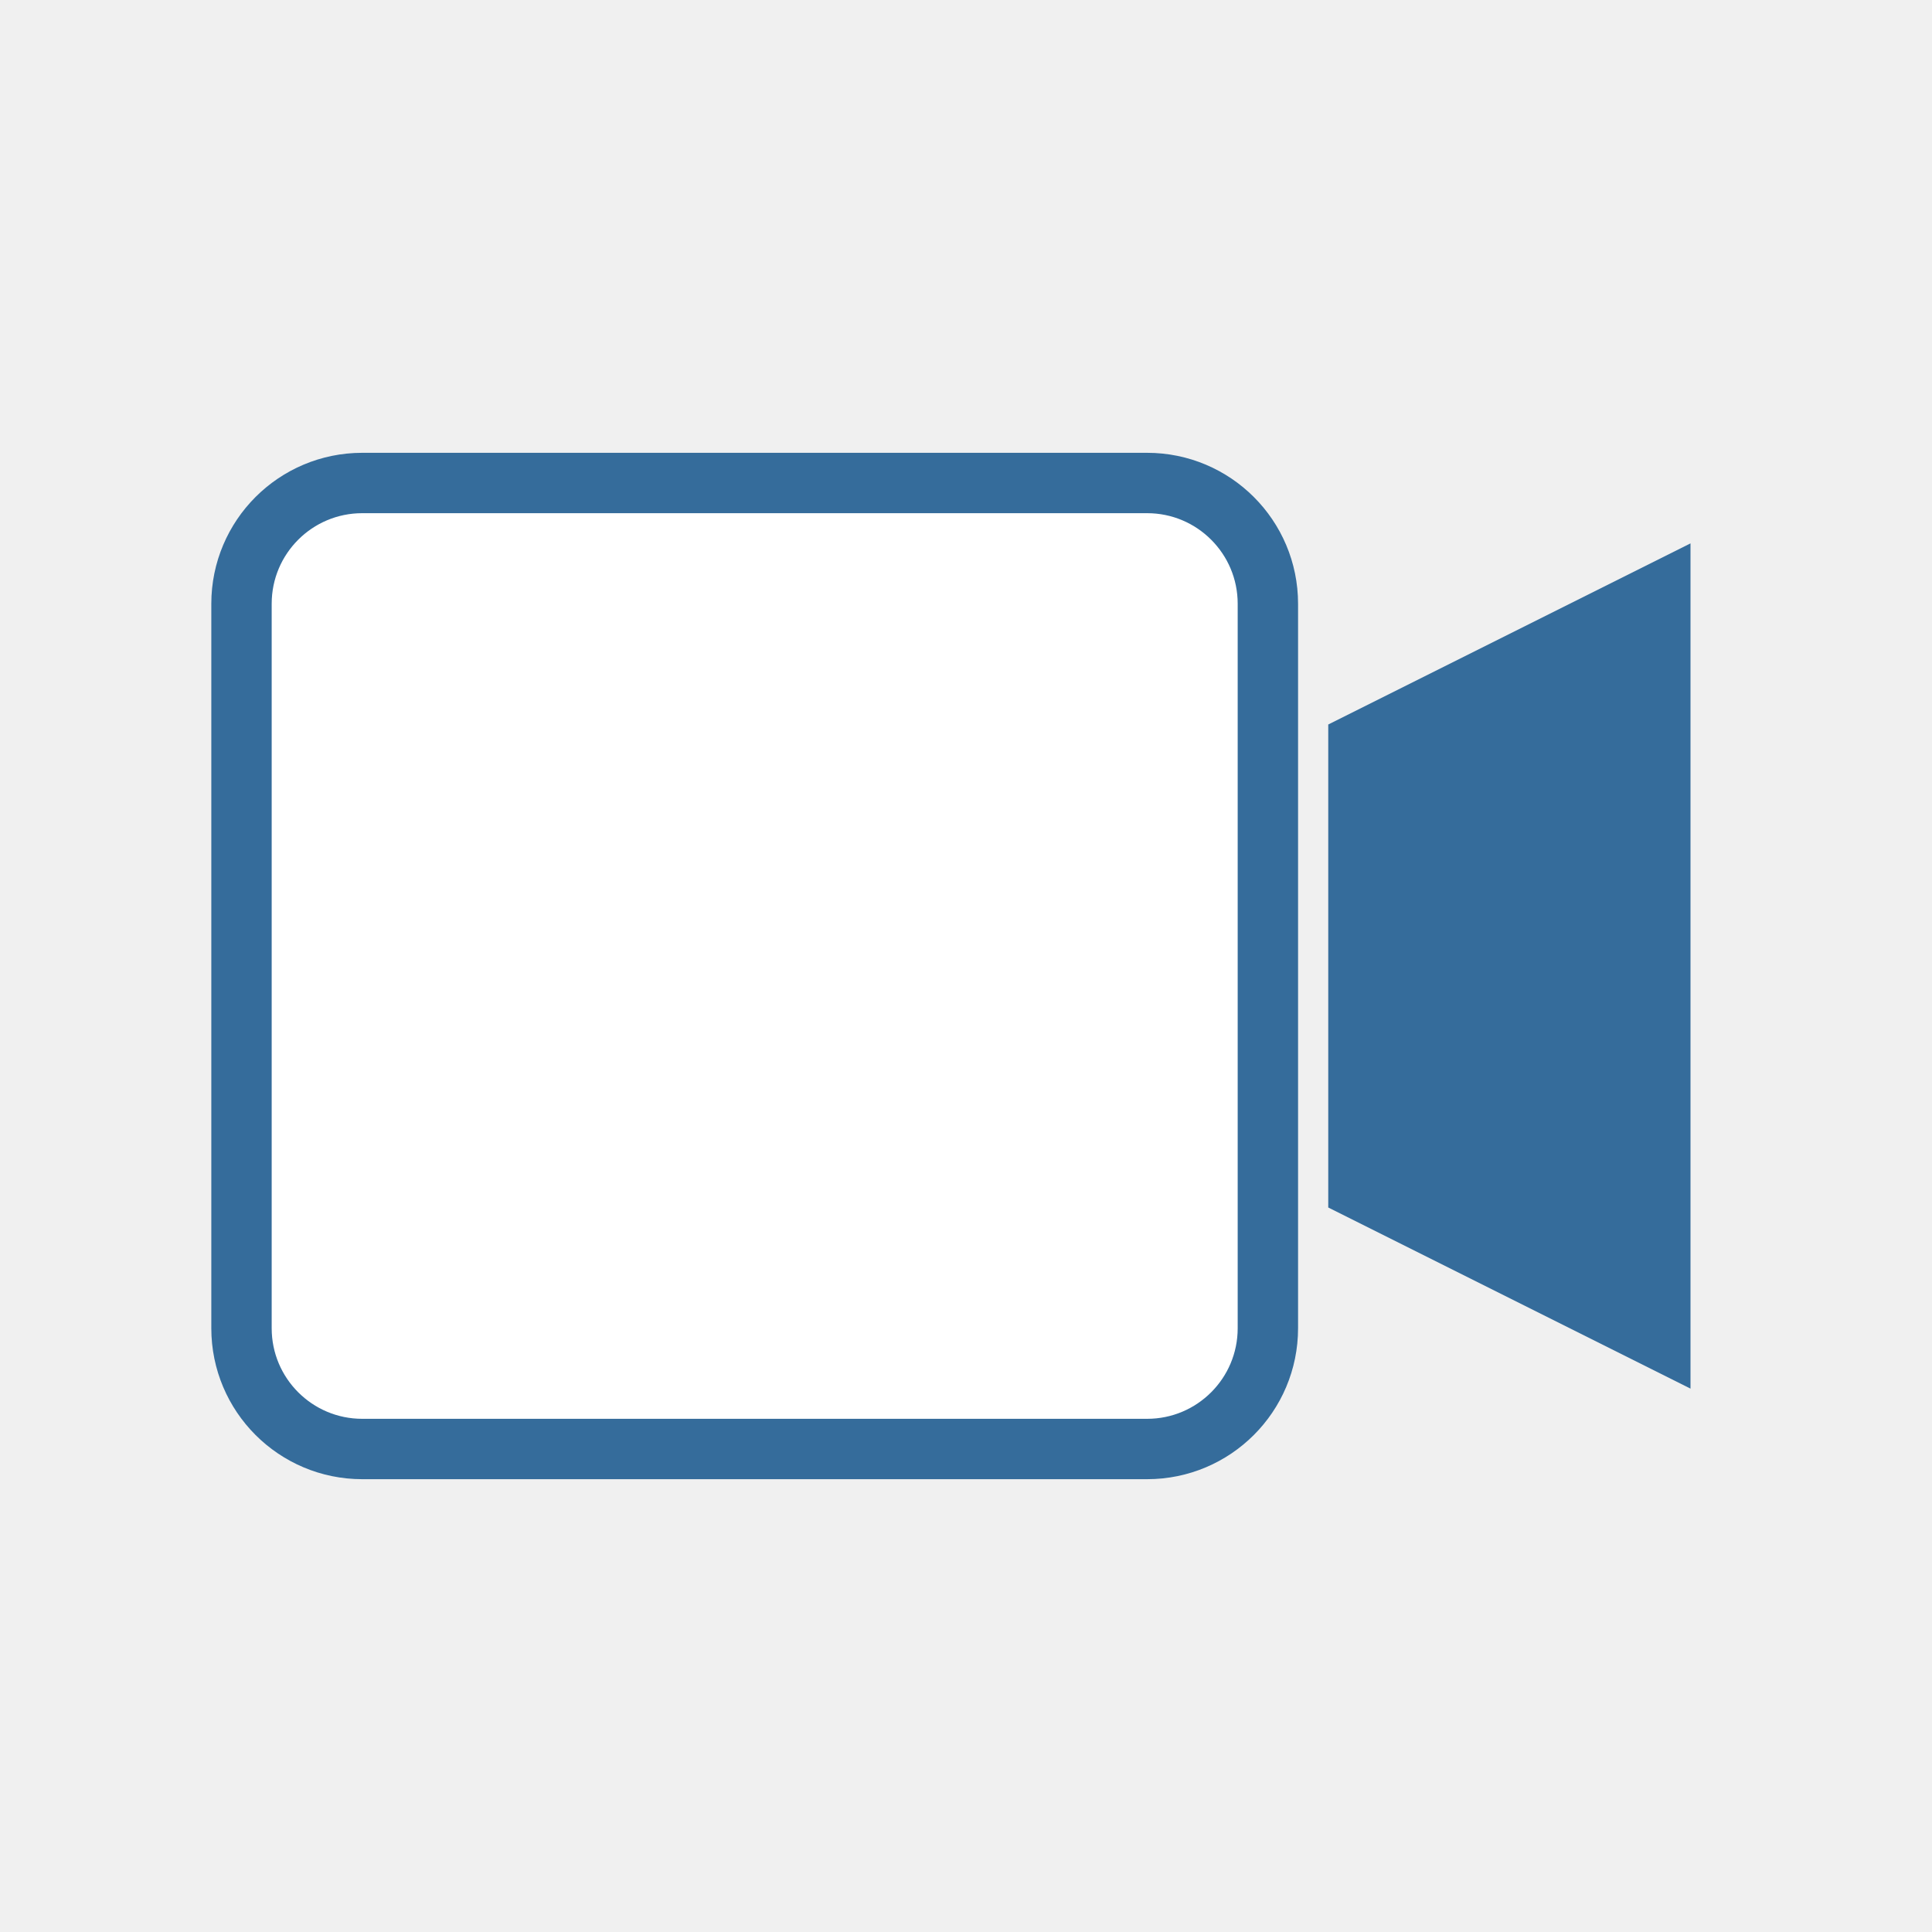
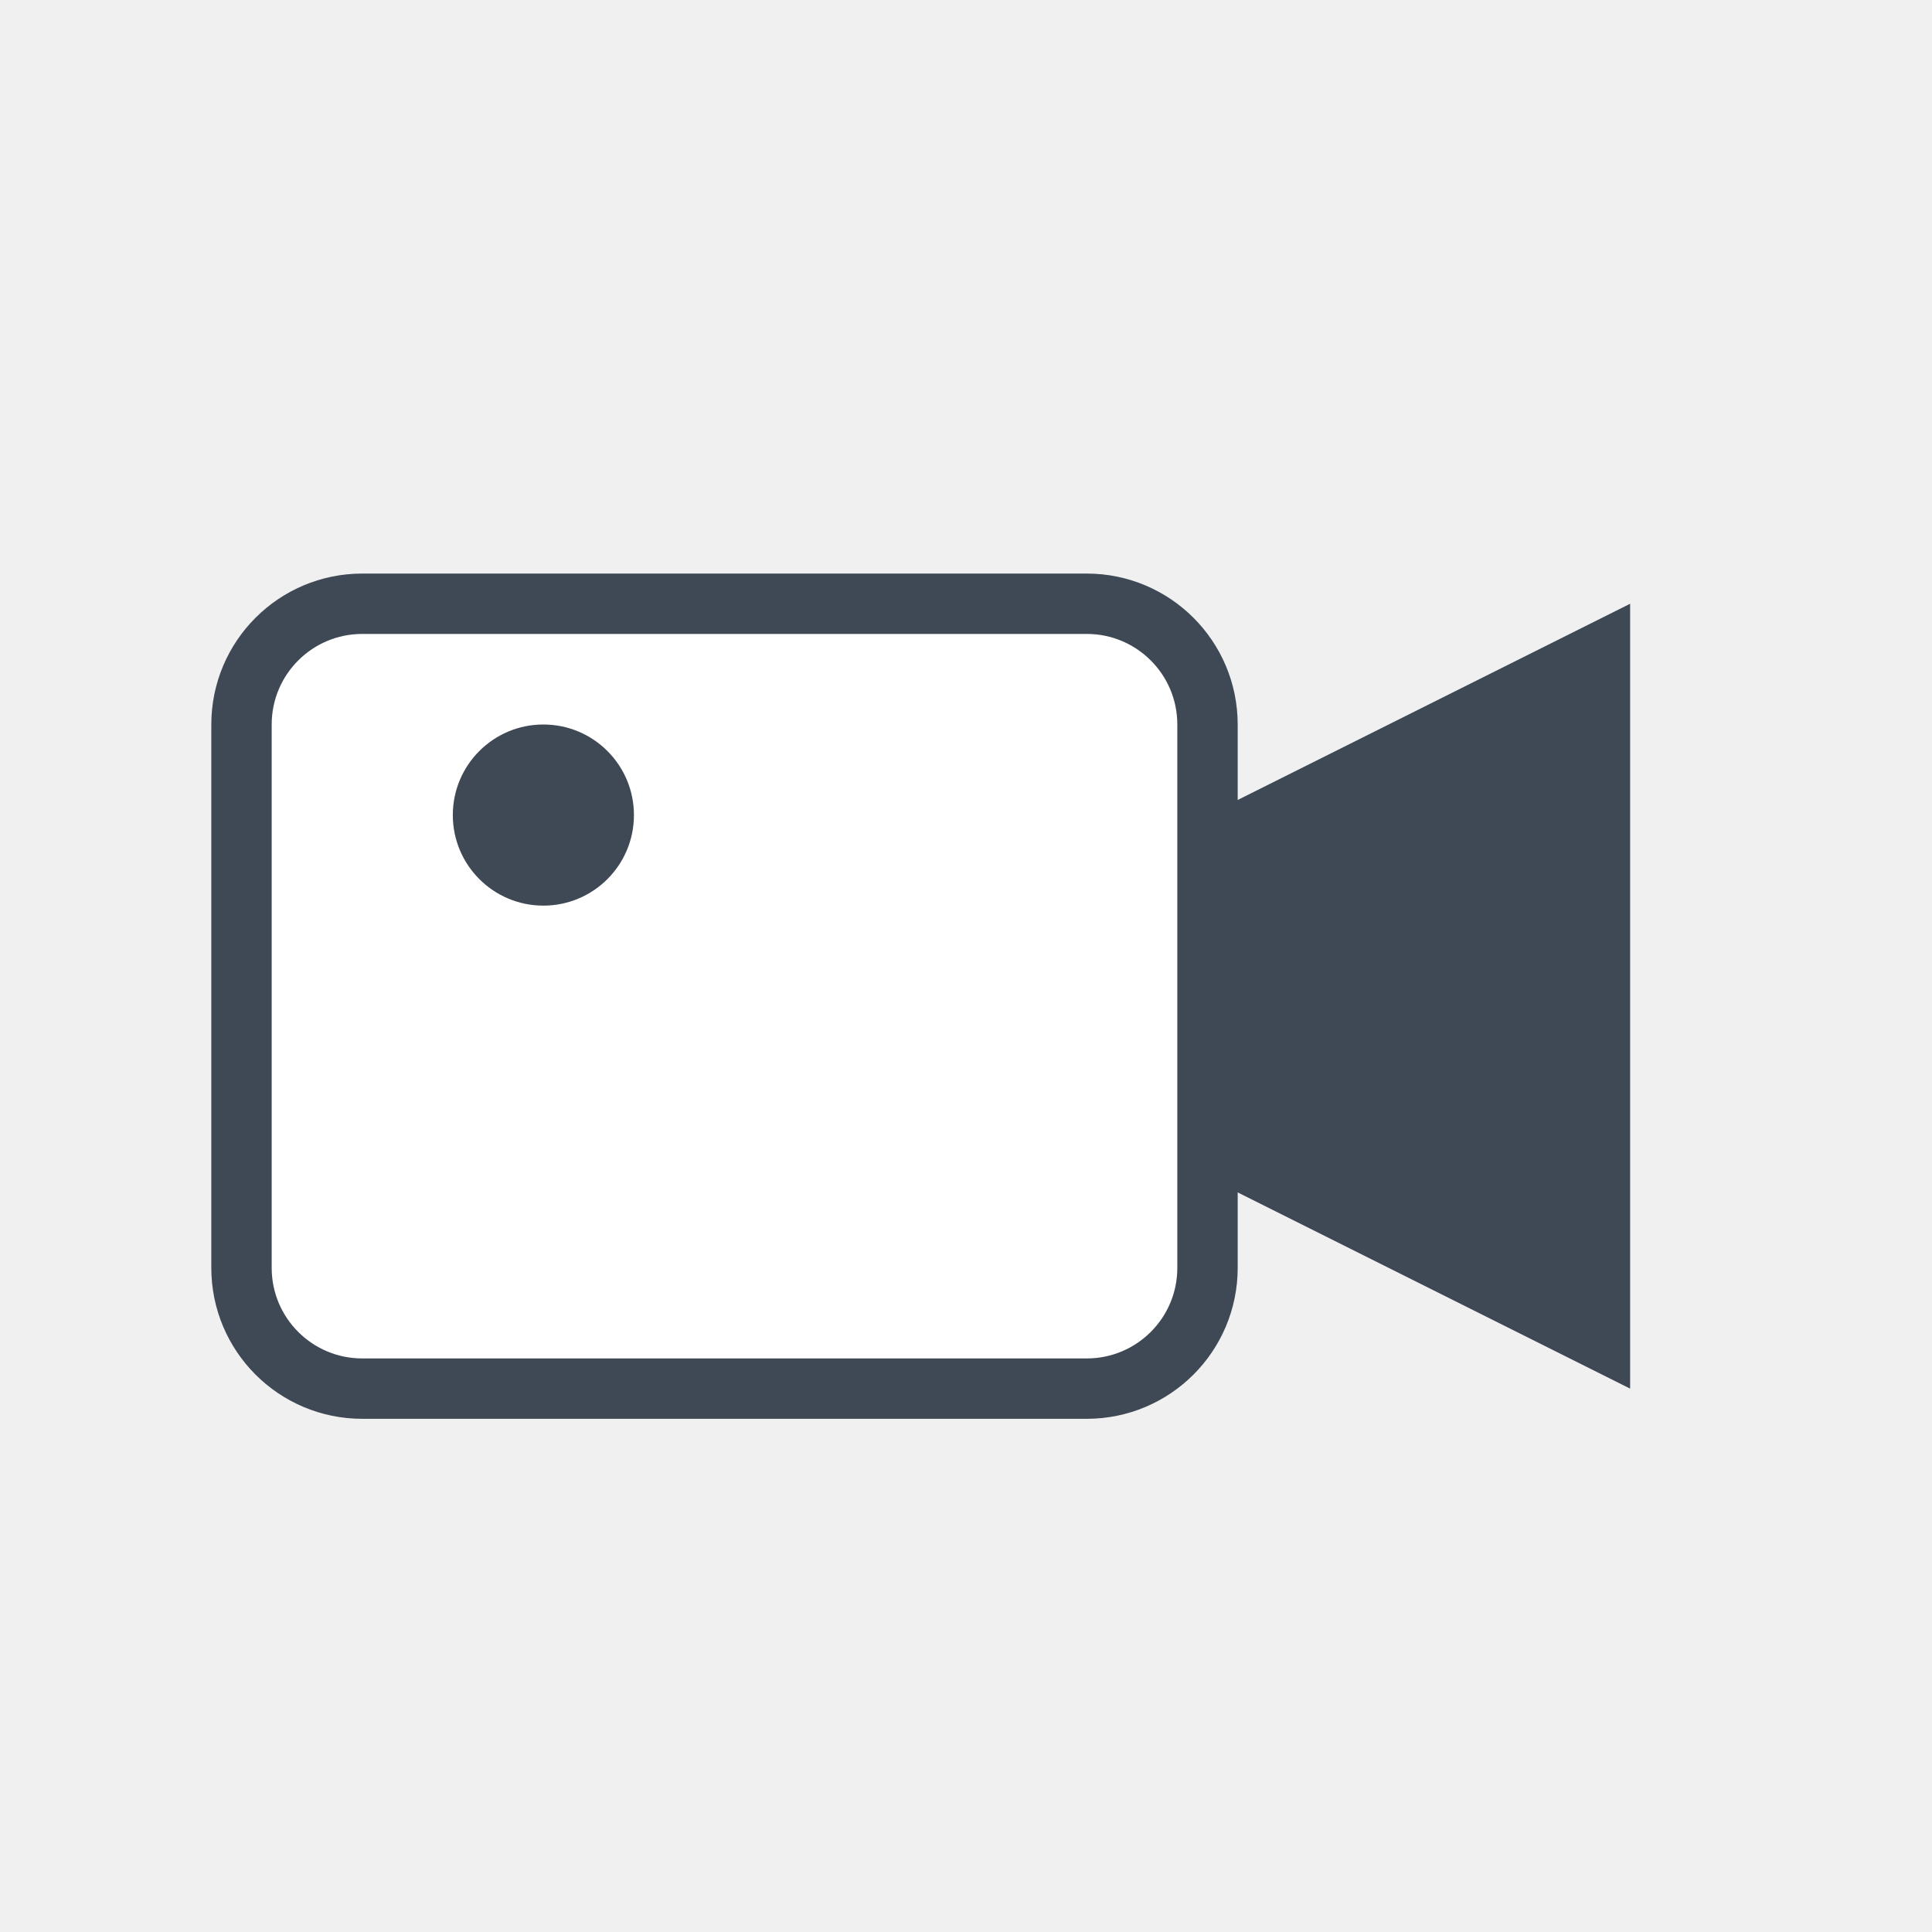
<svg xmlns="http://www.w3.org/2000/svg" viewBox="0 0 64 64" width="64" height="64">
-   <rect x="8" y="16" width="34" height="32" rx="4" fill="#FFFFFF" stroke="#356C9B" stroke-width="2" />
-   <path d="M44 24 L56 18 L56 46 L44 40 Z" fill="#356C9B" />
+   <rect x="8" y="20" width="32" height="26" rx="4" fill="#FFFFFF" stroke="#3F4855" stroke-width="2" />
+   <path d="M40 27 L54 20 L54 46 L40 39 Z" fill="#3F4855" />
+   <circle cx="18" cy="27" r="3" fill="#3F4855" />
</svg>
